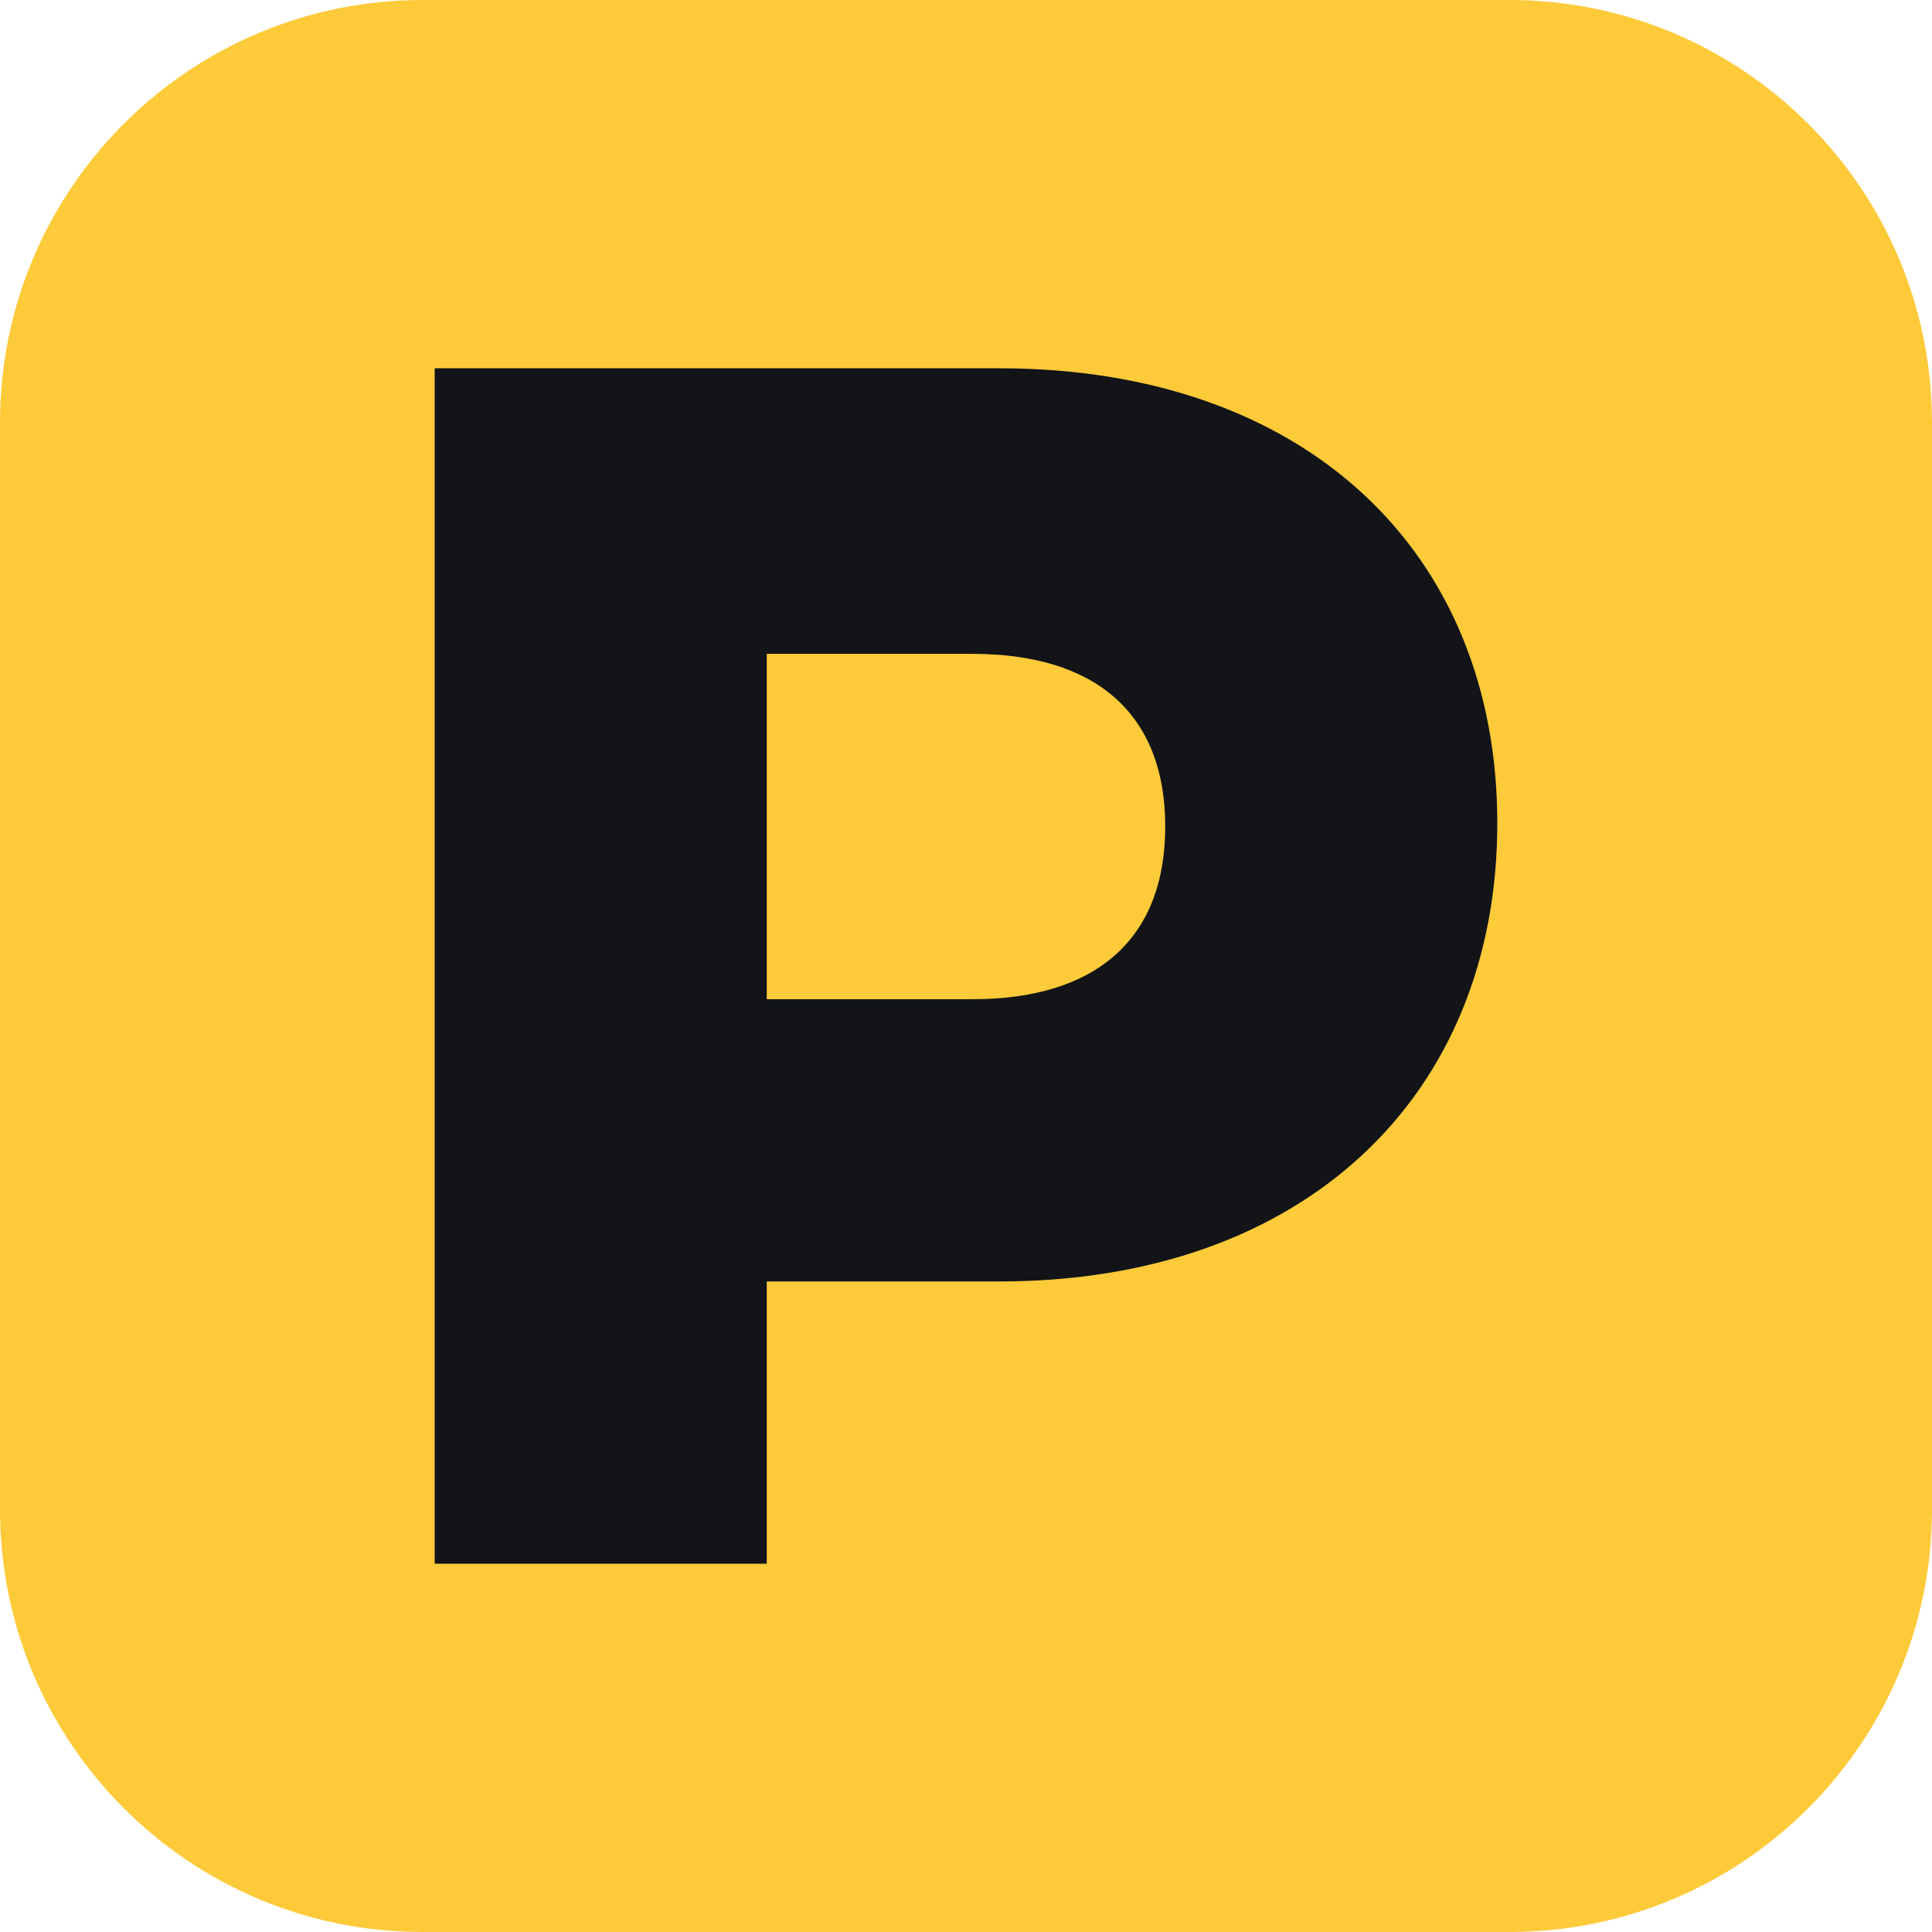
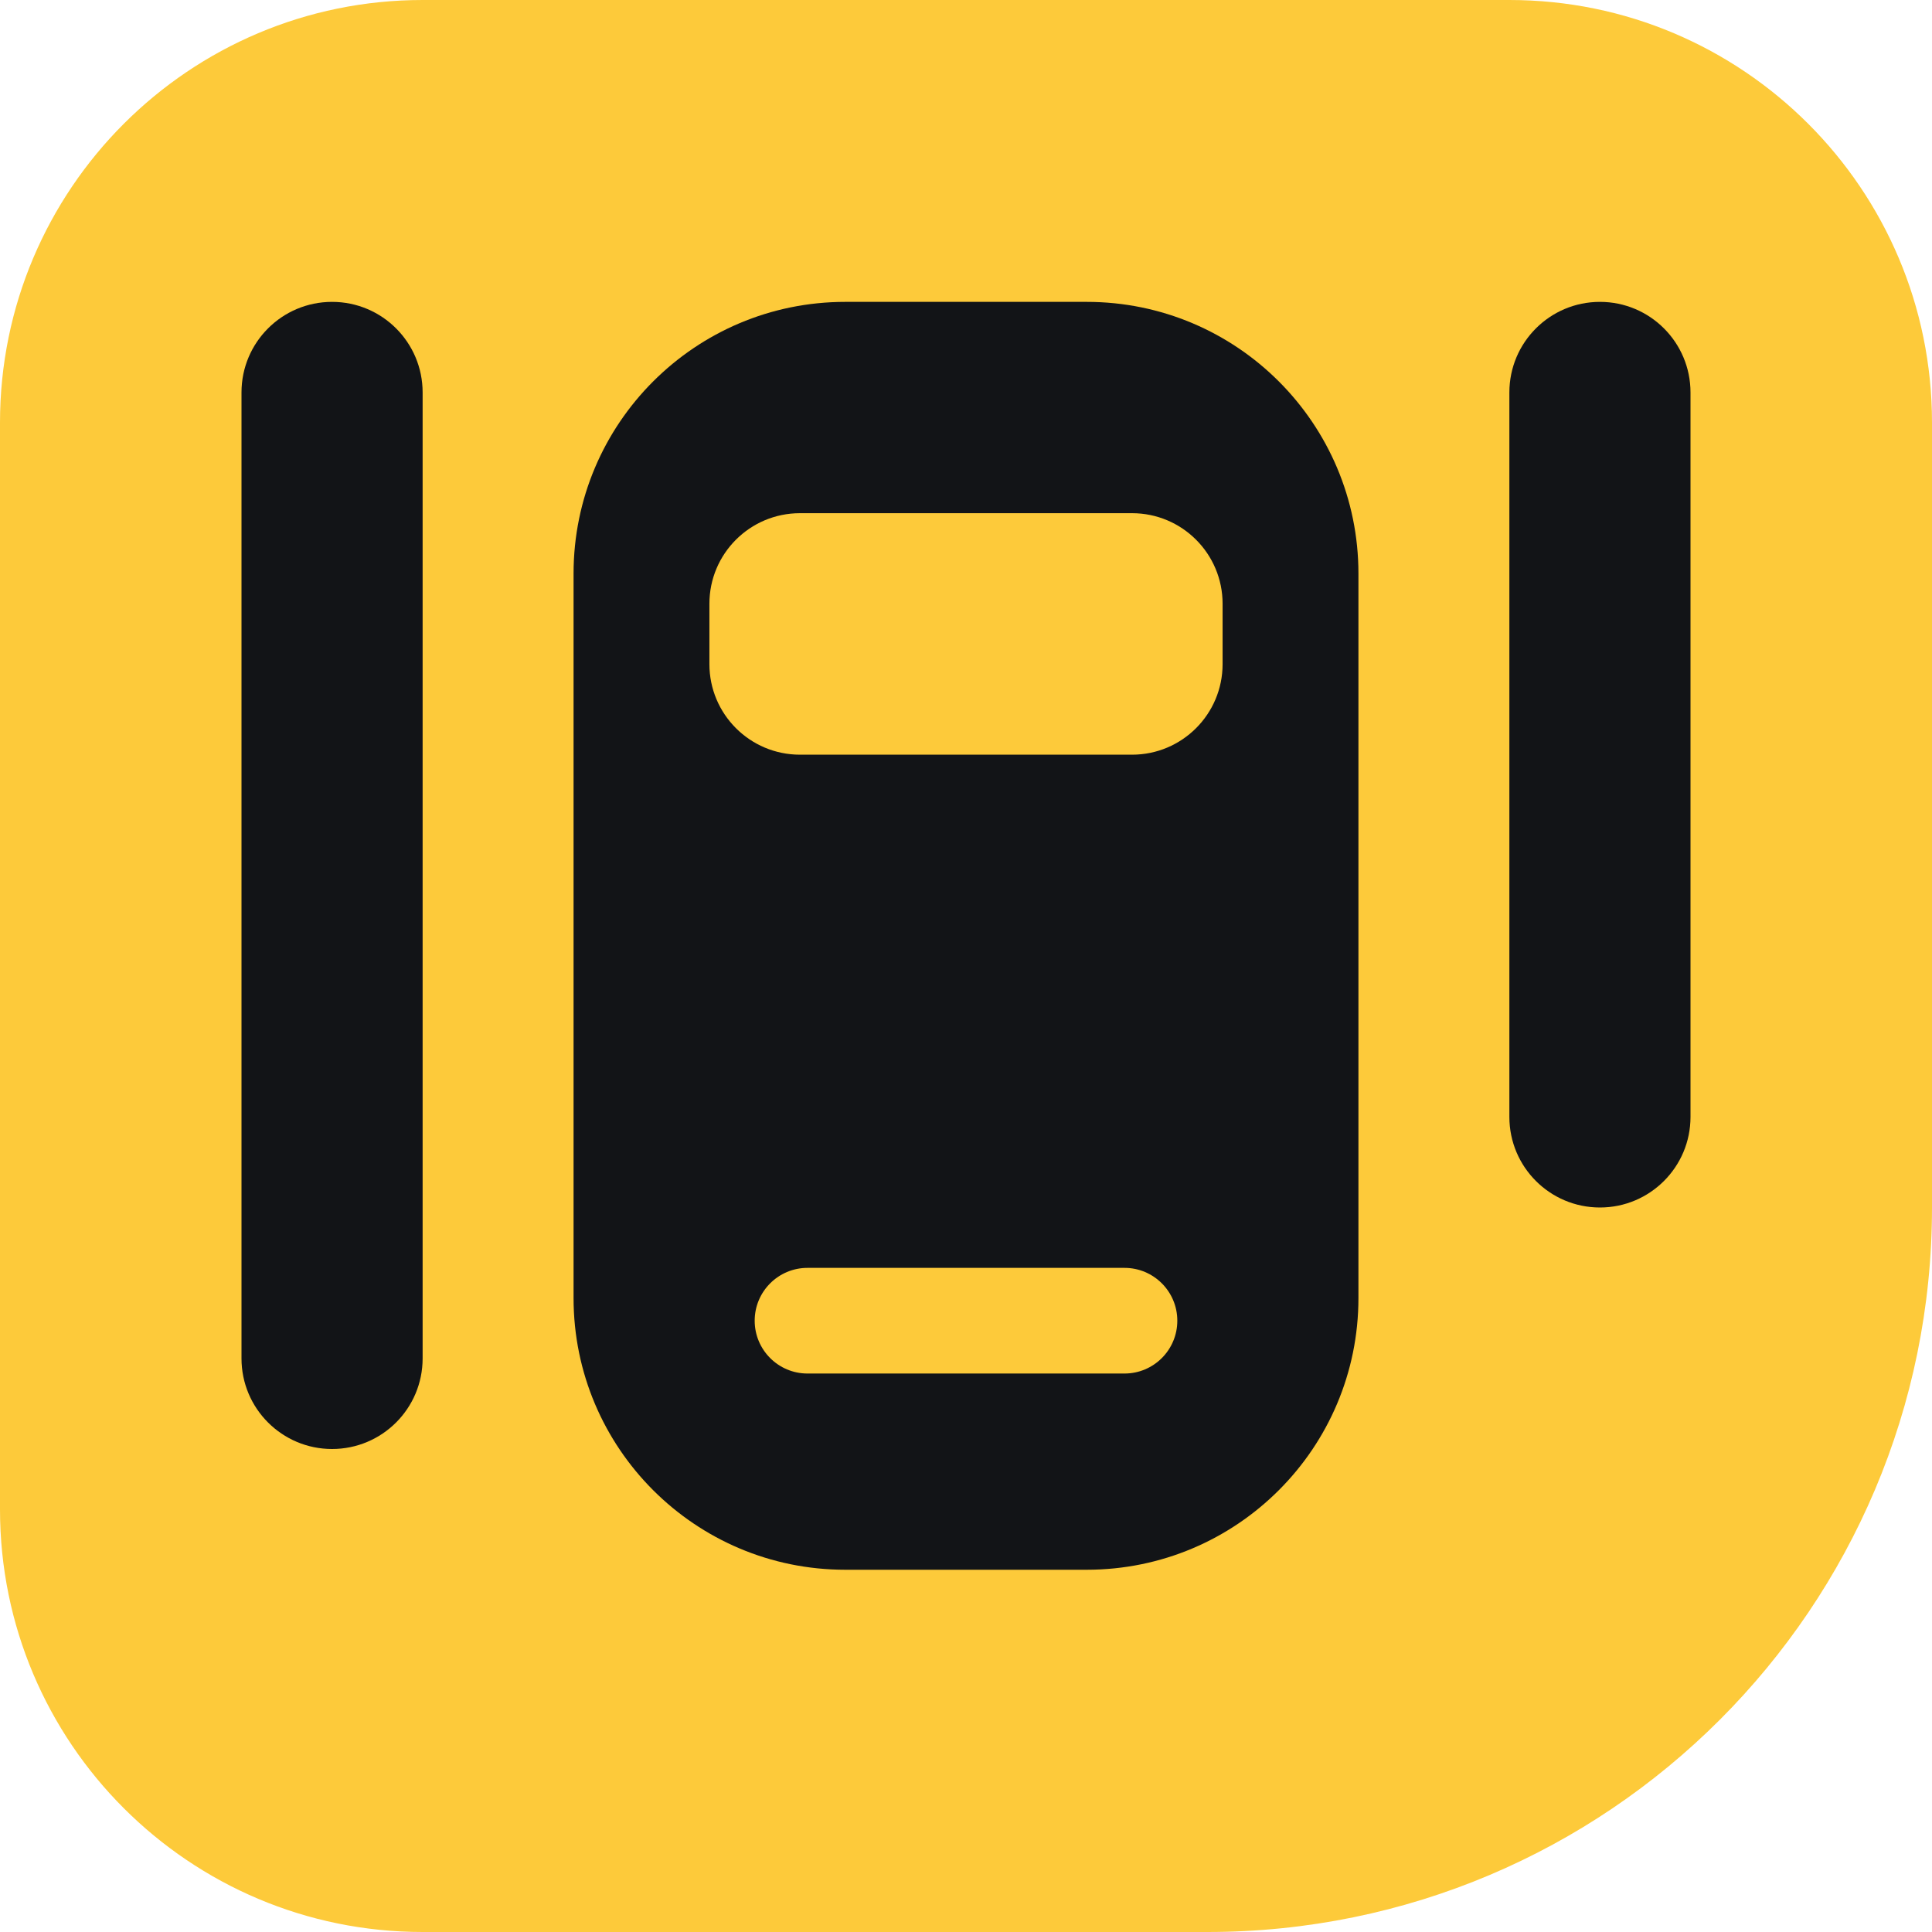
<svg xmlns="http://www.w3.org/2000/svg" viewBox="0 0 64 64">
-   <rect width="64" height="64" rx="14" fill="#fdca3a" />
-   <path d="M18 50V14h17c9.2 0 15 5.5 15 13.7S44.2 41.5 35 41.5h-7V50H18Zm10-17h6.2c3.7 0 5.8-1.8 5.8-5.2s-2.1-5.2-5.8-5.2H28V33Z" fill="#121417" transform="translate(32 32) scale(1.1) translate(-34 -32)" />
+   <path d="M14 0H50A14 14 0 0 1 64 14V40A24 24 0 0 1 40 64H14A14 14 0 0 1 0 50V14A14 14 0 0 1 14 0Z" fill="#fdca3a" />
+   <rect x="8" y="10" width="6" height="38" rx="3" fill="#121417" />
+   <rect x="50" y="10" width="6" height="30" rx="3" fill="#121417" />
+   <rect x="19" y="10" width="26" height="42" rx="9" fill="#121417" />
+   <rect x="23.5" y="17" width="17" height="8" rx="3" fill="#fdca3a" />
+   <rect x="25" y="42" width="14" height="3.5" rx="1.75" fill="#fdca3a" />
</svg>
